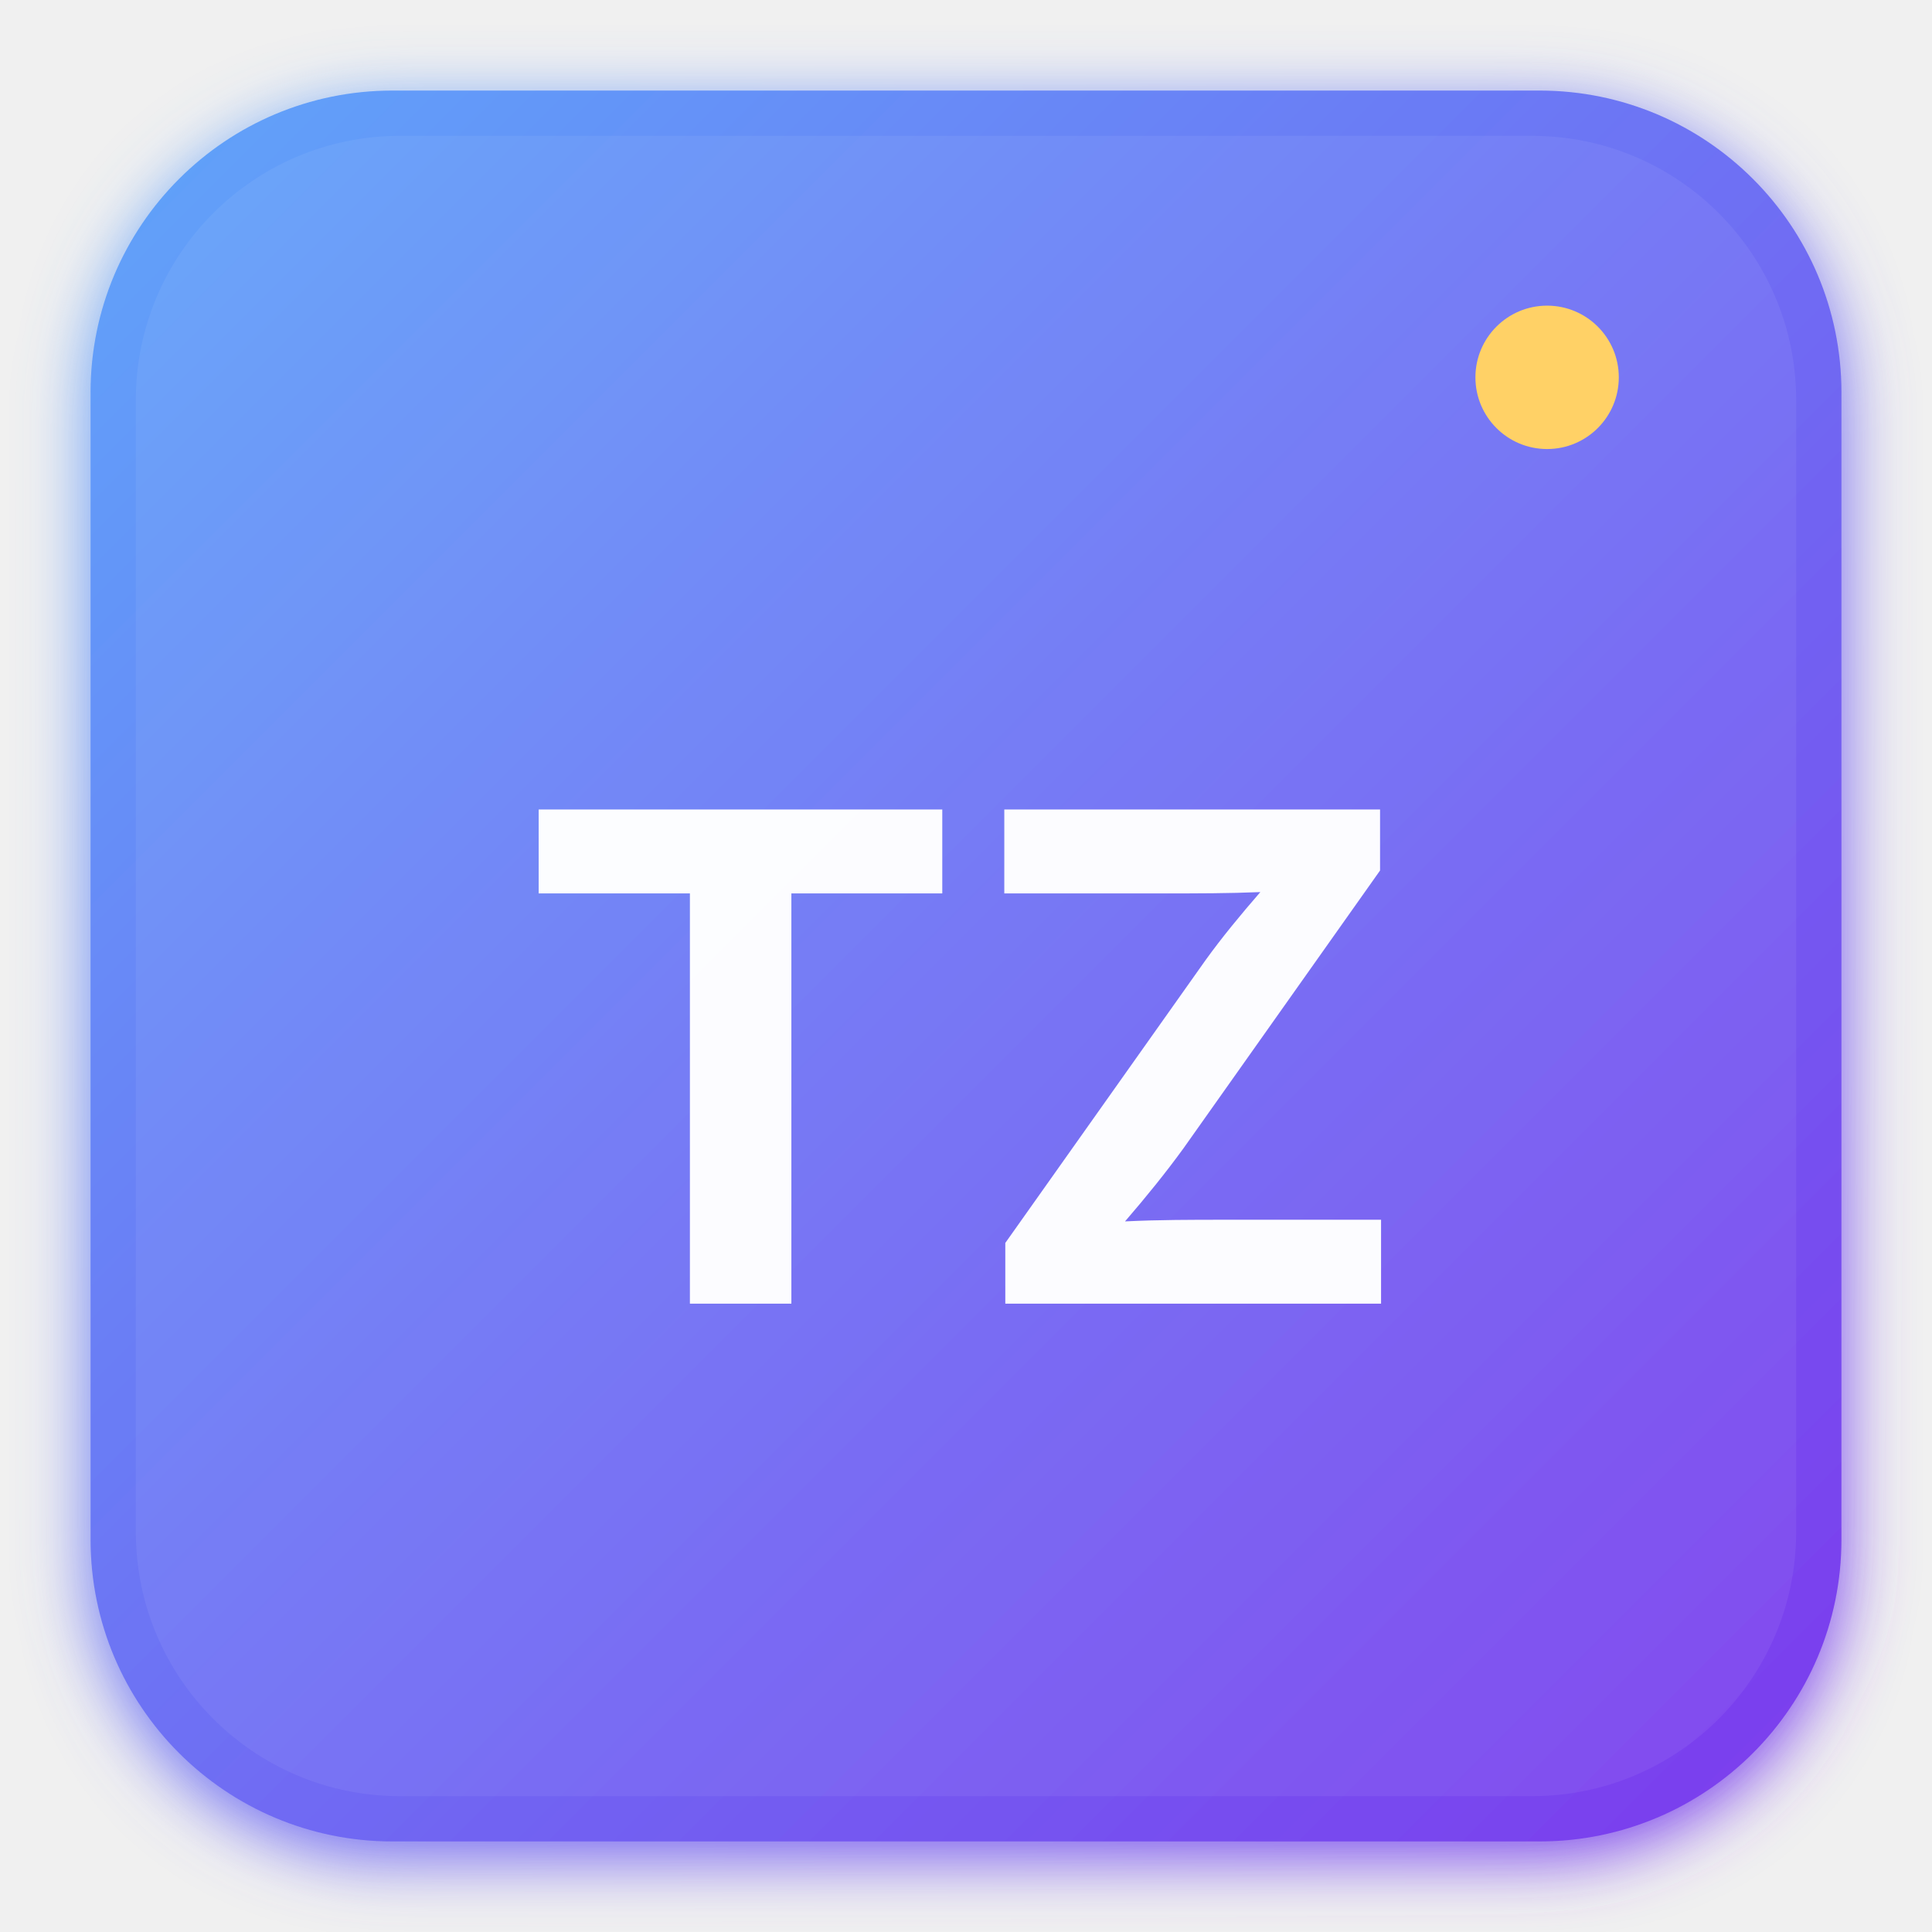
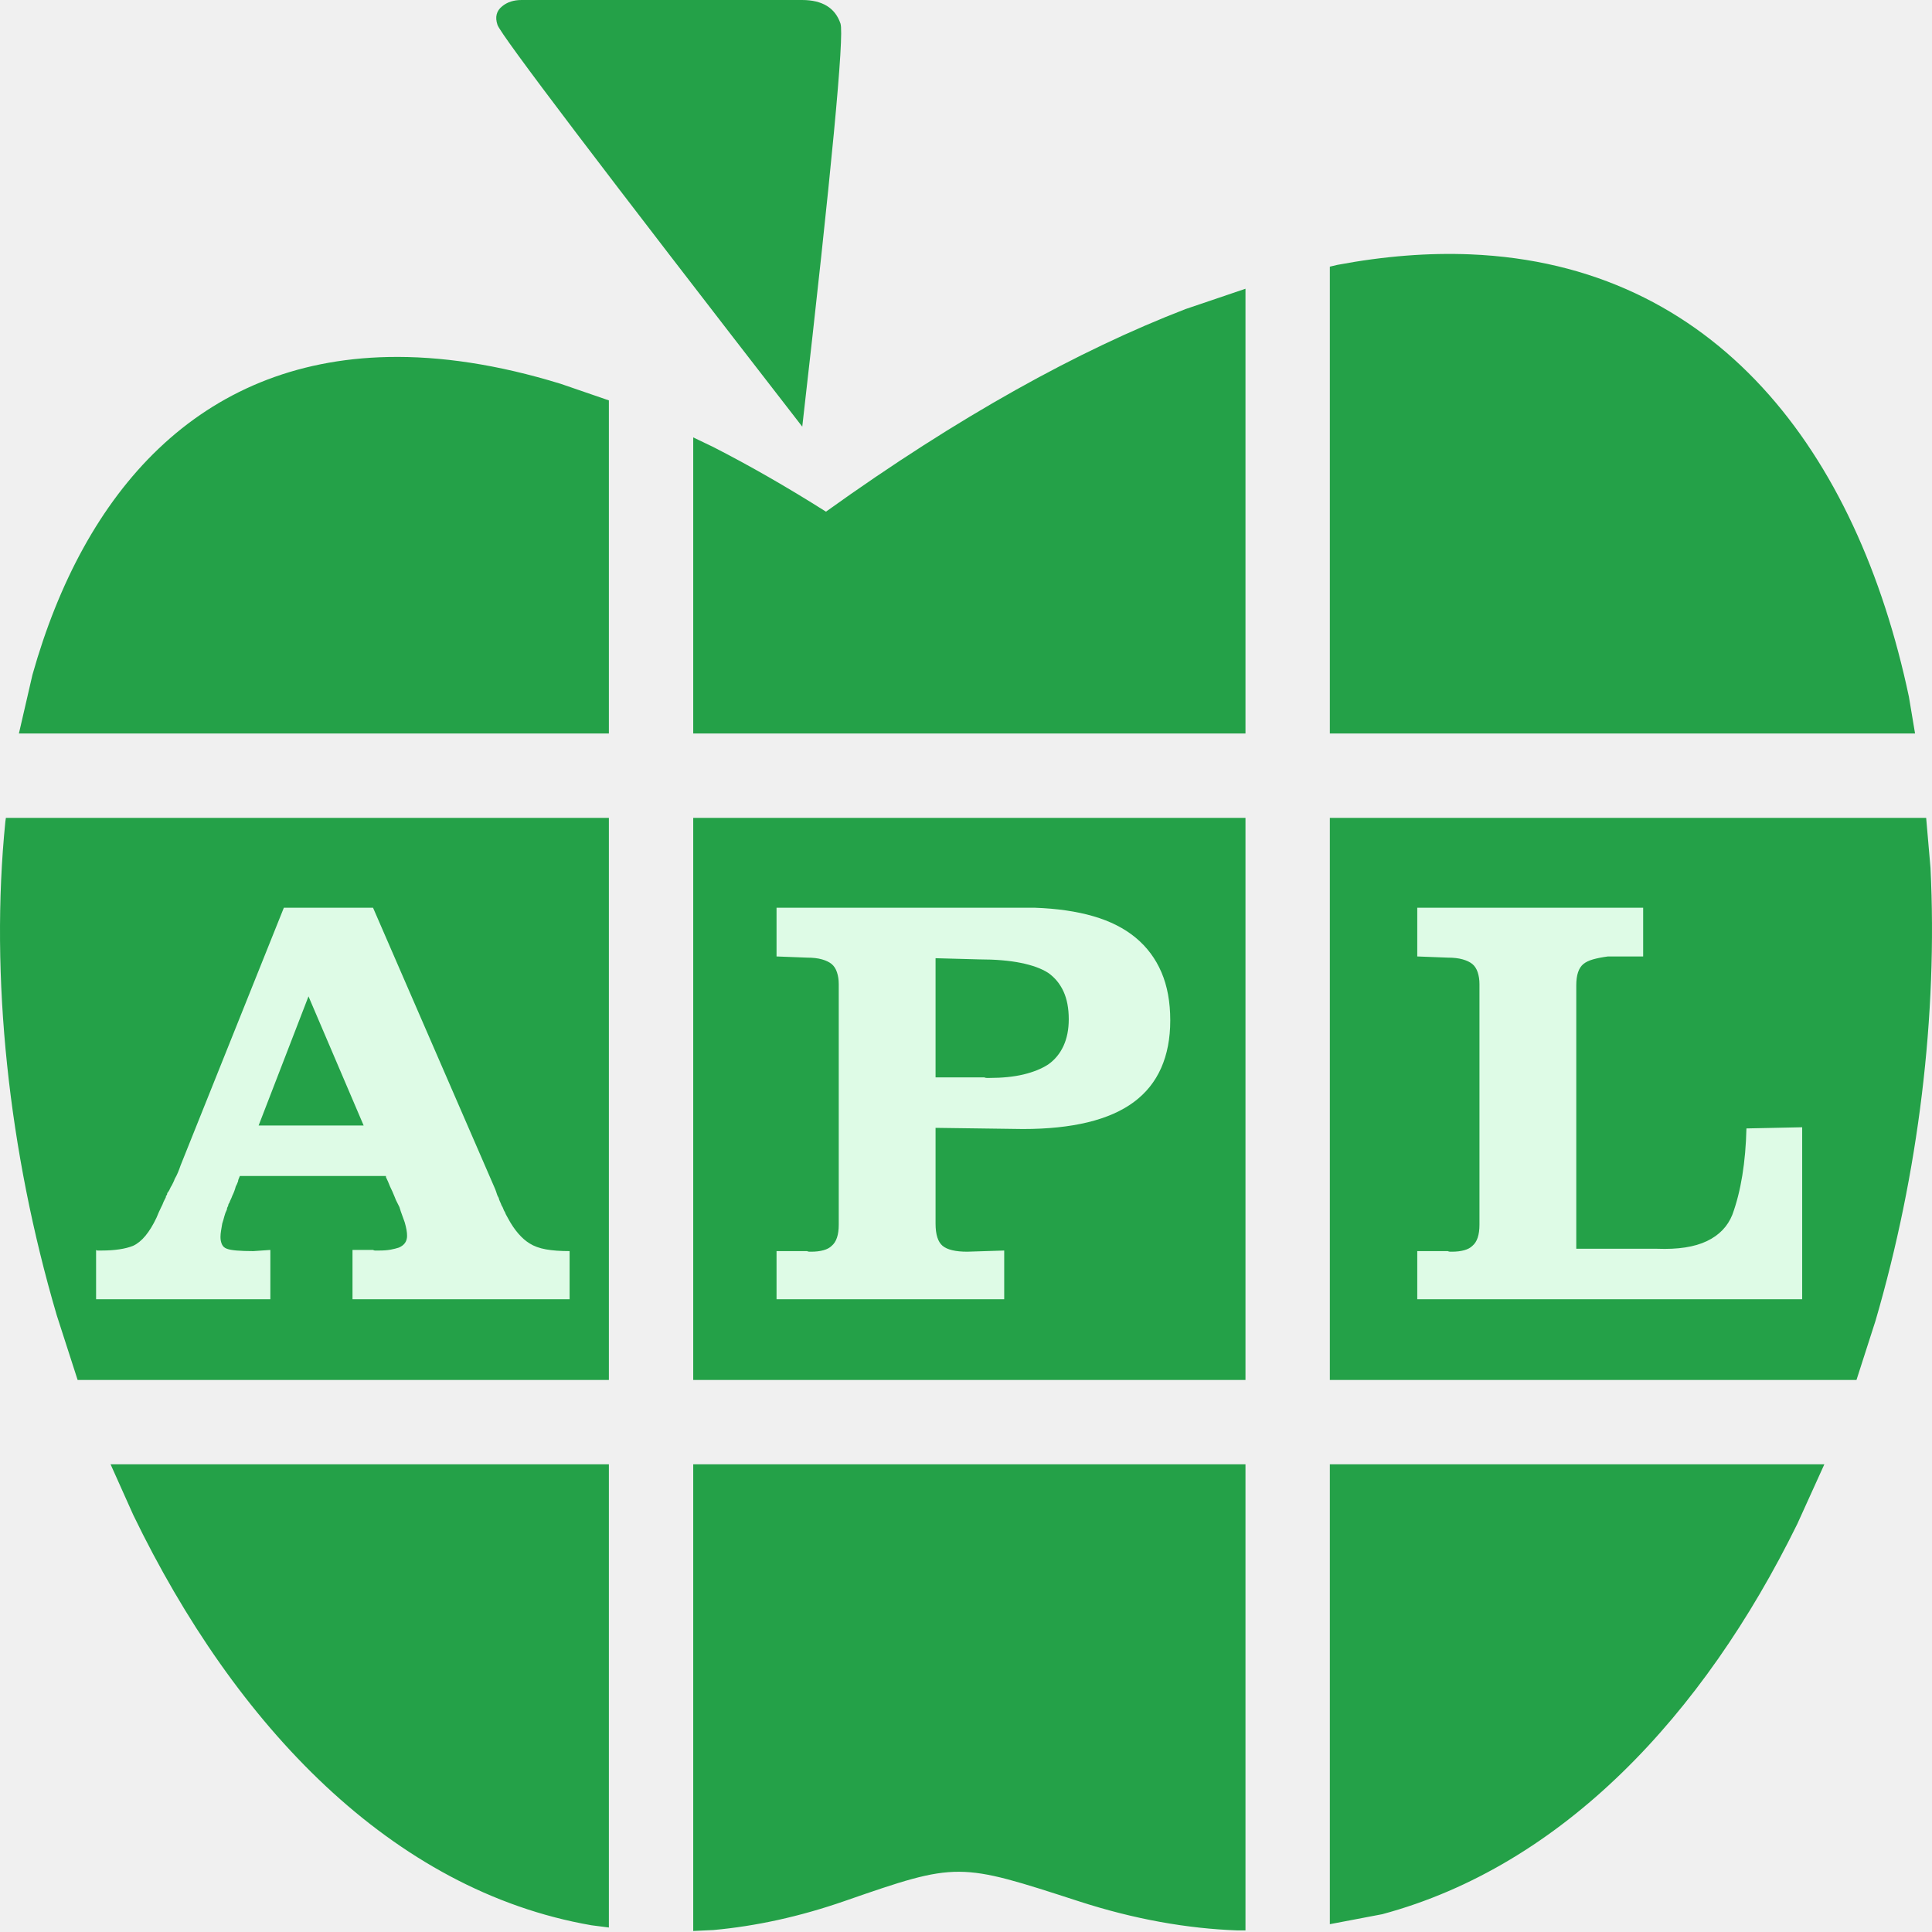
- <svg xmlns="http://www.w3.org/2000/svg" width="1024" height="1024" viewBox="0 0 1024 1024">
+ <svg xmlns="http://www.w3.org/2000/svg" width="1890" height="1890" xml:space="preserve" overflow="hidden">
  <defs>
-     <linearGradient id="g" x1="0" x2="1" y1="0" y2="1">
-       <stop offset="0" stop-color="#60a5fa" />
-       <stop offset="1" stop-color="#7c3aed" />
-     </linearGradient>
-     <filter id="shadow" x="-50%" y="-50%" width="200%" height="200%">
-       <feGaussianBlur stdDeviation="18" result="blur" />
-       <feOffset dx="0" dy="8" result="off" />
-       <feMerge>
-         <feMergeNode in="off" />
-         <feMergeNode in="SourceGraphic" />
-       </feMerge>
-     </filter>
+     <clipPath id="clip0">
+       <rect x="537" y="260" width="1890" height="1889" />
+     </clipPath>
  </defs>
-   <rect x="48" y="48" rx="160" ry="160" width="928" height="928" fill="url(#g)" filter="url(#shadow)" />
-   <rect x="72" y="72" rx="140" ry="140" width="880" height="880" fill="rgba(255,255,255,0.06)" />
-   <g transform="translate(0,12)">
-     <text x="50%" y="54%" text-anchor="middle" font-family="Inter, Roboto, Arial, sans-serif" font-weight="700" font-size="360" fill="#ffffff" fill-opacity="0.98" dy=".35em">TZ</text>
+   <g clip-path="url(#clip0)" transform="translate(-537 -260)">
+     <path d="M1837.93 1692.48 2321.69 1692.48 2295.23 1750.81C2203.18 1938.2 2065.31 2085.17 1889.28 2132.57L1837.93 2142.35ZM1215.16 1692.48 1755.41 1692.48 1755.41 2148.45 1747.9 2148.46C1698.4 2146.69 1646.56 2137.52 1592.51 2120 1474.73 2081.82 1474.17 2081.17 1363.34 2119.68 1319.07 2135.07 1276.22 2144.32 1234.88 2148.07L1215.16 2149ZM645.172 1692.48 1132.64 1692.48 1132.64 2145.61 1115.5 2143.4C920.397 2109.46 767.041 1948.17 667.385 1742.05ZM1837.93 1060.1 2421.29 1060.1 2425.53 1109.07C2432.63 1253.55 2413.84 1407.83 2371.72 1552.12L2353.13 1609.94 1837.93 1609.94ZM1215.16 1060.1 1755.41 1060.1 1755.41 1609.94 1215.16 1609.94ZM542.756 1060.1 1132.64 1060.1 1132.64 1609.94 612.93 1609.94 592.516 1546.67C545.235 1385.93 527.036 1215 542.245 1063.72ZM916.708 609.249C967.516 608.194 1023.78 616.467 1085.72 635.537L1132.64 651.68 1132.64 977.555 555.492 977.555 568.75 920.1C619.364 740.283 731.933 613.085 916.708 609.249ZM1755.41 542.462 1755.41 977.555 1215.16 977.555 1215.16 687.892 1234.75 697.288C1270.04 715.336 1306.78 736.359 1345.01 760.541 1474.85 667.405 1591.93 602.817 1696.79 562.344ZM1975.36 508.831C2215.57 518.675 2353.61 701.454 2404.42 941.679L2410.42 977.555 1837.93 977.555 1837.93 520.868 1845.01 519.165C1891.42 510.43 1934.84 507.17 1975.36 508.831ZM1047.24 260 1321.58 260C1341.45 260 1353.99 267.679 1359.21 283.037 1363.05 294.33 1350.59 425.777 1321.82 677.379 1126.44 425.325 1027.06 294.33 1023.69 284.392 1021.08 276.713 1022.62 270.615 1028.31 266.098 1033.25 262.032 1039.56 260 1047.24 260Z" fill="#24A148" fill-rule="evenodd" />
+     <path d="M838.79 1234.71 790 1361.03 892.747 1361.03ZM1452.22 1197.38 1452.22 1313.95 1499.86 1313.95C1500.62 1314.33 1501.49 1314.52 1502.44 1314.52 1503.4 1314.52 1504.07 1314.52 1504.45 1314.52 1517.46 1314.52 1528.75 1313.37 1538.32 1311.08 1547.88 1308.78 1555.92 1305.53 1562.43 1301.31 1568.93 1296.72 1573.91 1290.69 1577.35 1283.23 1580.79 1275.76 1582.52 1267.05 1582.52 1257.1 1582.52 1246.38 1580.79 1237.29 1577.35 1229.83 1573.91 1222.36 1568.93 1216.33 1562.43 1211.74 1555.92 1207.53 1547.02 1204.27 1535.73 1201.98 1524.45 1199.68 1510.77 1198.53 1494.69 1198.53ZM1923.45 1148 2144.44 1148 2144.44 1195.66 2110 1195.66C2104.26 1196.43 2099.39 1197.38 2095.37 1198.53 2091.35 1199.68 2088.19 1201.21 2085.9 1203.12 2083.6 1205.04 2081.88 1207.72 2080.73 1211.16 2079.58 1214.61 2079.01 1218.82 2079.01 1223.8L2079.01 1481.62 2158.22 1481.62C2178.5 1482.38 2194.67 1479.9 2206.72 1474.15 2218.78 1468.41 2227.1 1459.8 2231.69 1448.31 2235.9 1436.83 2239.16 1424 2241.45 1409.84 2243.75 1395.68 2245.09 1380.36 2245.47 1363.9L2300 1362.76 2300 1531 1923.45 1531 1923.45 1483.91 1953.3 1483.91C1954.07 1484.3 1954.83 1484.49 1955.6 1484.49 1956.36 1484.49 1956.94 1484.49 1957.32 1484.49 1961.91 1484.49 1965.93 1484.01 1969.37 1483.05 1972.82 1482.1 1975.5 1480.66 1977.41 1478.75 1979.7 1476.83 1981.43 1474.15 1982.58 1470.71 1983.72 1467.26 1984.3 1463.05 1984.3 1458.07L1984.3 1222.65C1984.3 1218.44 1983.72 1214.61 1982.58 1211.16 1981.43 1207.72 1979.7 1205.04 1977.41 1203.12 1975.11 1201.21 1971.96 1199.68 1967.94 1198.53 1963.92 1197.38 1959.04 1196.81 1953.3 1196.81L1923.45 1195.66ZM1296.66 1148 1549.22 1148C1571.04 1148.77 1590.17 1151.54 1606.62 1156.33 1623.08 1161.11 1636.86 1168.1 1647.95 1177.28 1659.05 1186.47 1667.47 1197.77 1673.21 1211.16 1678.95 1224.56 1681.82 1240.26 1681.82 1258.25 1681.82 1275.86 1678.85 1291.36 1672.92 1304.76 1666.99 1318.16 1658.09 1329.26 1646.23 1338.06 1634.37 1346.87 1619.35 1353.47 1601.17 1357.88 1582.99 1362.28 1561.85 1364.48 1537.74 1364.48L1452.22 1363.33 1452.22 1456.93C1452.22 1462.29 1452.79 1466.78 1453.94 1470.42 1455.09 1474.06 1456.81 1476.83 1459.1 1478.75 1461.4 1480.66 1464.56 1482.1 1468.58 1483.05 1472.59 1484.01 1477.47 1484.49 1483.21 1484.49L1519.38 1483.34 1519.38 1531 1296.66 1531 1296.66 1483.91 1326.51 1483.91C1327.27 1484.3 1328.04 1484.49 1328.81 1484.49 1329.57 1484.49 1330.14 1484.49 1330.53 1484.49 1335.12 1484.49 1339.14 1484.01 1342.58 1483.05 1346.03 1482.1 1348.7 1480.66 1350.62 1478.75 1352.91 1476.83 1354.64 1474.15 1355.78 1470.71 1356.93 1467.26 1357.51 1463.05 1357.51 1458.07L1357.51 1222.65C1357.51 1218.44 1356.93 1214.61 1355.78 1211.16 1354.64 1207.72 1352.91 1205.04 1350.62 1203.12 1348.32 1201.21 1345.16 1199.68 1341.15 1198.53 1337.13 1197.38 1332.25 1196.81 1326.51 1196.81L1296.66 1195.66ZM814.682 1148 901.931 1148 1021.32 1423.05C1022.09 1424.96 1022.66 1426.59 1023.05 1427.93 1023.43 1429.27 1024 1430.51 1024.77 1431.66 1025.15 1433.19 1025.63 1434.53 1026.2 1435.68 1026.78 1436.83 1027.26 1437.98 1027.64 1439.13 1028.4 1440.27 1028.98 1441.42 1029.36 1442.57 1029.74 1443.72 1030.32 1444.87 1031.08 1446.02 1031.46 1447.17 1031.94 1448.22 1032.52 1449.17 1033.09 1450.13 1033.57 1450.99 1033.95 1451.76 1037.01 1457.5 1040.36 1462.48 1044 1466.69 1047.63 1470.9 1051.36 1474.15 1055.19 1476.45 1059.4 1479.13 1064.66 1481.04 1070.98 1482.19 1077.29 1483.34 1085.04 1483.91 1094.22 1483.91L1094.22 1531 881.841 1531 881.841 1482.77 901.931 1482.77C902.696 1483.15 903.27 1483.34 903.653 1483.34 904.035 1483.34 904.609 1483.34 905.375 1483.34 905.757 1483.34 906.236 1483.34 906.81 1483.34 907.384 1483.34 907.862 1483.34 908.245 1483.34 912.454 1483.34 916.089 1483.05 919.151 1482.48 922.212 1481.9 924.891 1481.24 927.187 1480.47 929.866 1479.32 931.875 1477.79 933.214 1475.88 934.553 1473.96 935.223 1471.66 935.223 1468.98 935.223 1467.07 935.032 1465.06 934.649 1462.96 934.266 1460.85 933.692 1458.46 932.927 1455.78 932.162 1453.48 931.301 1451.09 930.344 1448.6 929.387 1446.11 928.526 1443.53 927.761 1440.85 927.378 1440.08 926.996 1439.32 926.613 1438.55 926.23 1437.79 925.848 1437.02 925.465 1436.26 925.082 1435.49 924.7 1434.72 924.317 1433.96 923.934 1433.19 923.552 1432.24 923.169 1431.09 922.404 1429.17 921.638 1427.35 920.873 1425.63 920.108 1423.91 919.342 1422.28 918.577 1420.75 917.812 1418.84 917.142 1417.21 916.568 1415.87 915.994 1414.53 915.324 1413.1 914.559 1411.56L914.559 1410.42 771.632 1410.42C771.249 1411.56 770.866 1412.52 770.483 1413.29 770.101 1414.05 769.909 1414.82 769.909 1415.58 769.527 1416.73 769.144 1417.69 768.761 1418.45 768.379 1419.22 767.996 1419.99 767.614 1420.75 767.231 1422.28 766.753 1423.81 766.178 1425.34 765.604 1426.88 764.935 1428.41 764.169 1429.94 763.787 1431.09 763.309 1432.24 762.734 1433.38 762.16 1434.53 761.682 1435.68 761.299 1436.83 760.917 1437.21 760.63 1437.69 760.438 1438.26 760.247 1438.84 760.151 1439.32 760.151 1439.7 759.769 1440.47 759.482 1441.04 759.29 1441.42 759.099 1441.81 759.003 1442.38 759.003 1443.15 757.855 1445.44 756.994 1447.74 756.42 1450.04 755.846 1452.33 755.177 1454.63 754.411 1456.93 754.029 1459.22 753.646 1461.52 753.263 1463.82 752.88 1466.11 752.689 1468.22 752.689 1470.13 752.689 1472.81 753.168 1475.21 754.124 1477.31 755.081 1479.42 756.707 1480.85 759.003 1481.62 760.917 1482.38 764.074 1482.96 768.475 1483.34 772.875 1483.72 778.328 1483.91 784.834 1483.91L801.48 1482.77 801.48 1531 631 1531 631 1482.77C631.383 1483.15 631.861 1483.34 632.435 1483.34 633.009 1483.34 633.487 1483.34 633.87 1483.34 634.253 1483.34 634.731 1483.34 635.305 1483.34 635.879 1483.34 636.357 1483.34 636.74 1483.34 642.863 1483.34 648.507 1482.96 653.673 1482.19 658.839 1481.43 663.336 1480.28 667.163 1478.75 671.372 1476.83 675.39 1473.58 679.217 1468.98 683.043 1464.39 686.679 1458.46 690.123 1451.18 690.888 1449.27 691.653 1447.45 692.419 1445.73 693.184 1444.01 693.949 1442.38 694.715 1440.85 695.097 1440.08 695.48 1439.32 695.863 1438.55 696.245 1437.79 696.628 1436.83 697.011 1435.68 697.393 1434.92 697.776 1434.15 698.159 1433.38 698.542 1432.62 698.924 1431.85 699.307 1431.09 699.307 1430.7 699.307 1430.42 699.307 1430.23 699.307 1430.03 699.498 1429.75 699.881 1429.36 699.881 1429.36 699.976 1429.27 700.168 1429.08 700.359 1428.89 700.455 1428.6 700.455 1428.22 700.455 1427.83 700.551 1427.45 700.742 1427.07 700.933 1426.68 701.22 1426.3 701.603 1425.92 702.368 1424.77 702.942 1423.72 703.325 1422.76 703.708 1421.8 704.281 1420.75 705.047 1419.6 705.43 1418.84 705.908 1417.88 706.482 1416.73 707.056 1415.58 707.534 1414.43 707.917 1413.29 709.065 1411.37 710.117 1409.27 711.074 1406.97 712.03 1404.67 712.891 1402.38 713.657 1400.08Z" fill="#DEFBE6" fill-rule="evenodd" />
  </g>
-   <circle cx="820" cy="200" r="38" fill="#ffd166" />
</svg>
